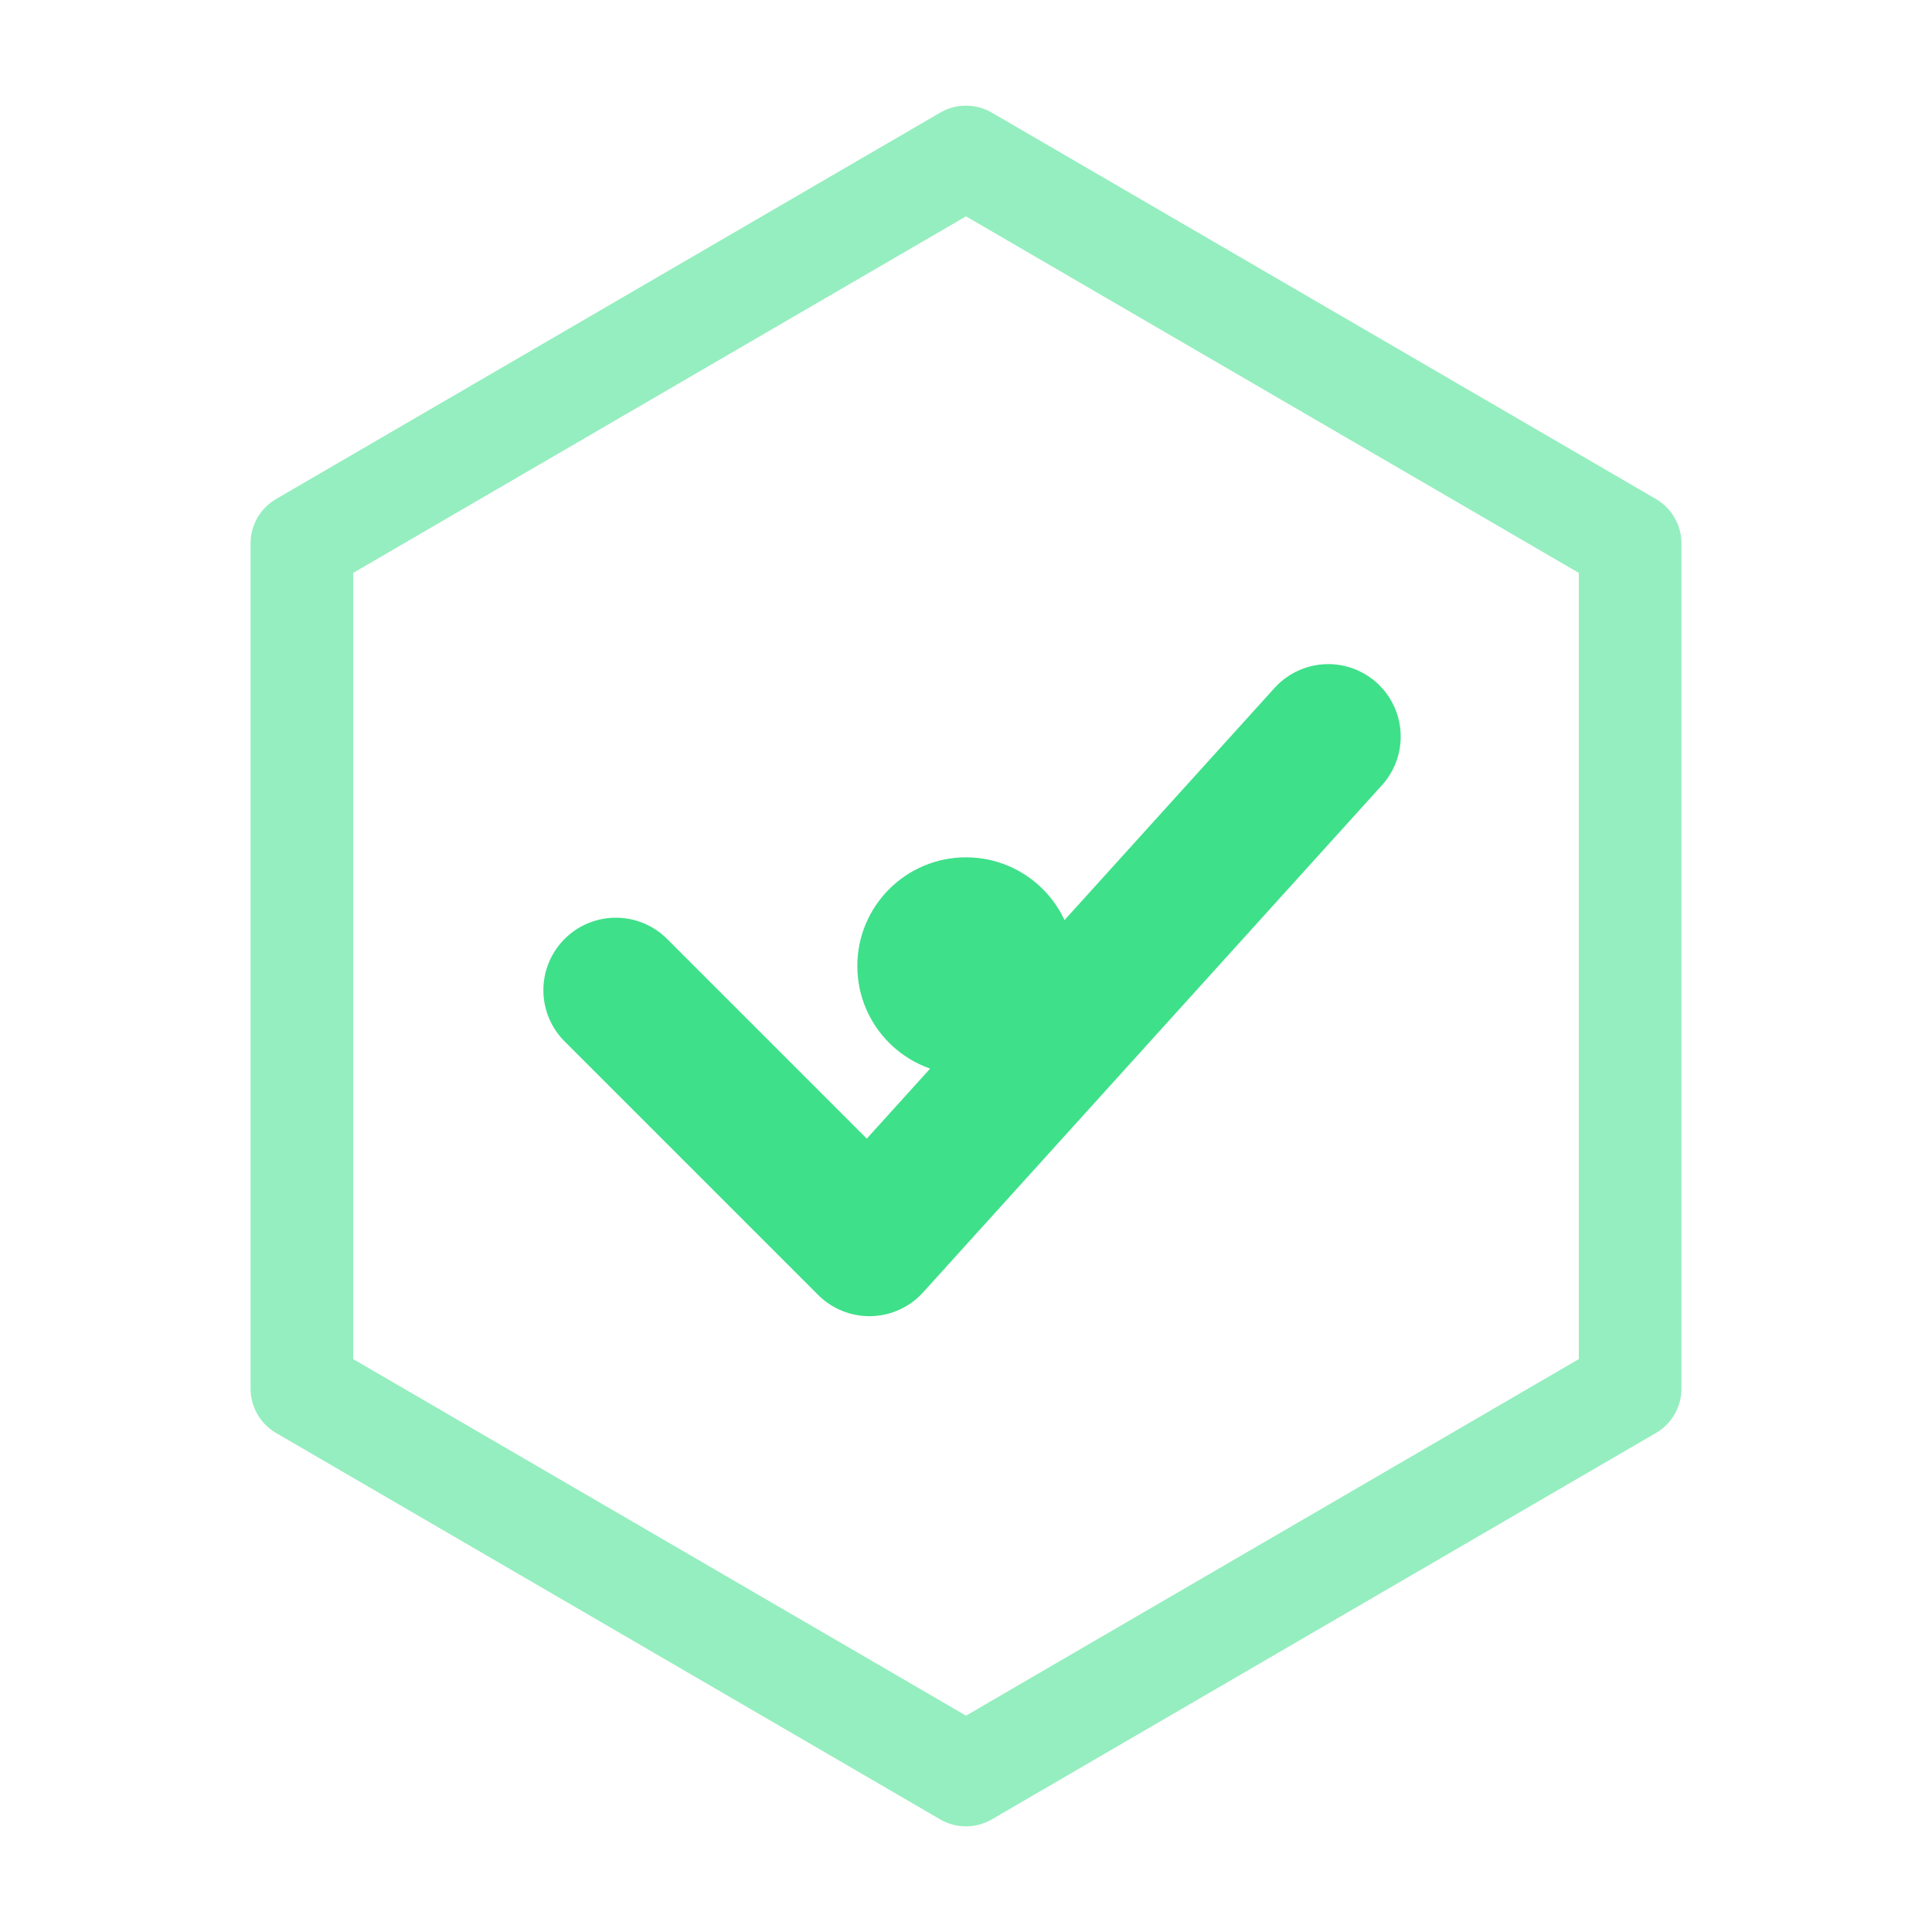
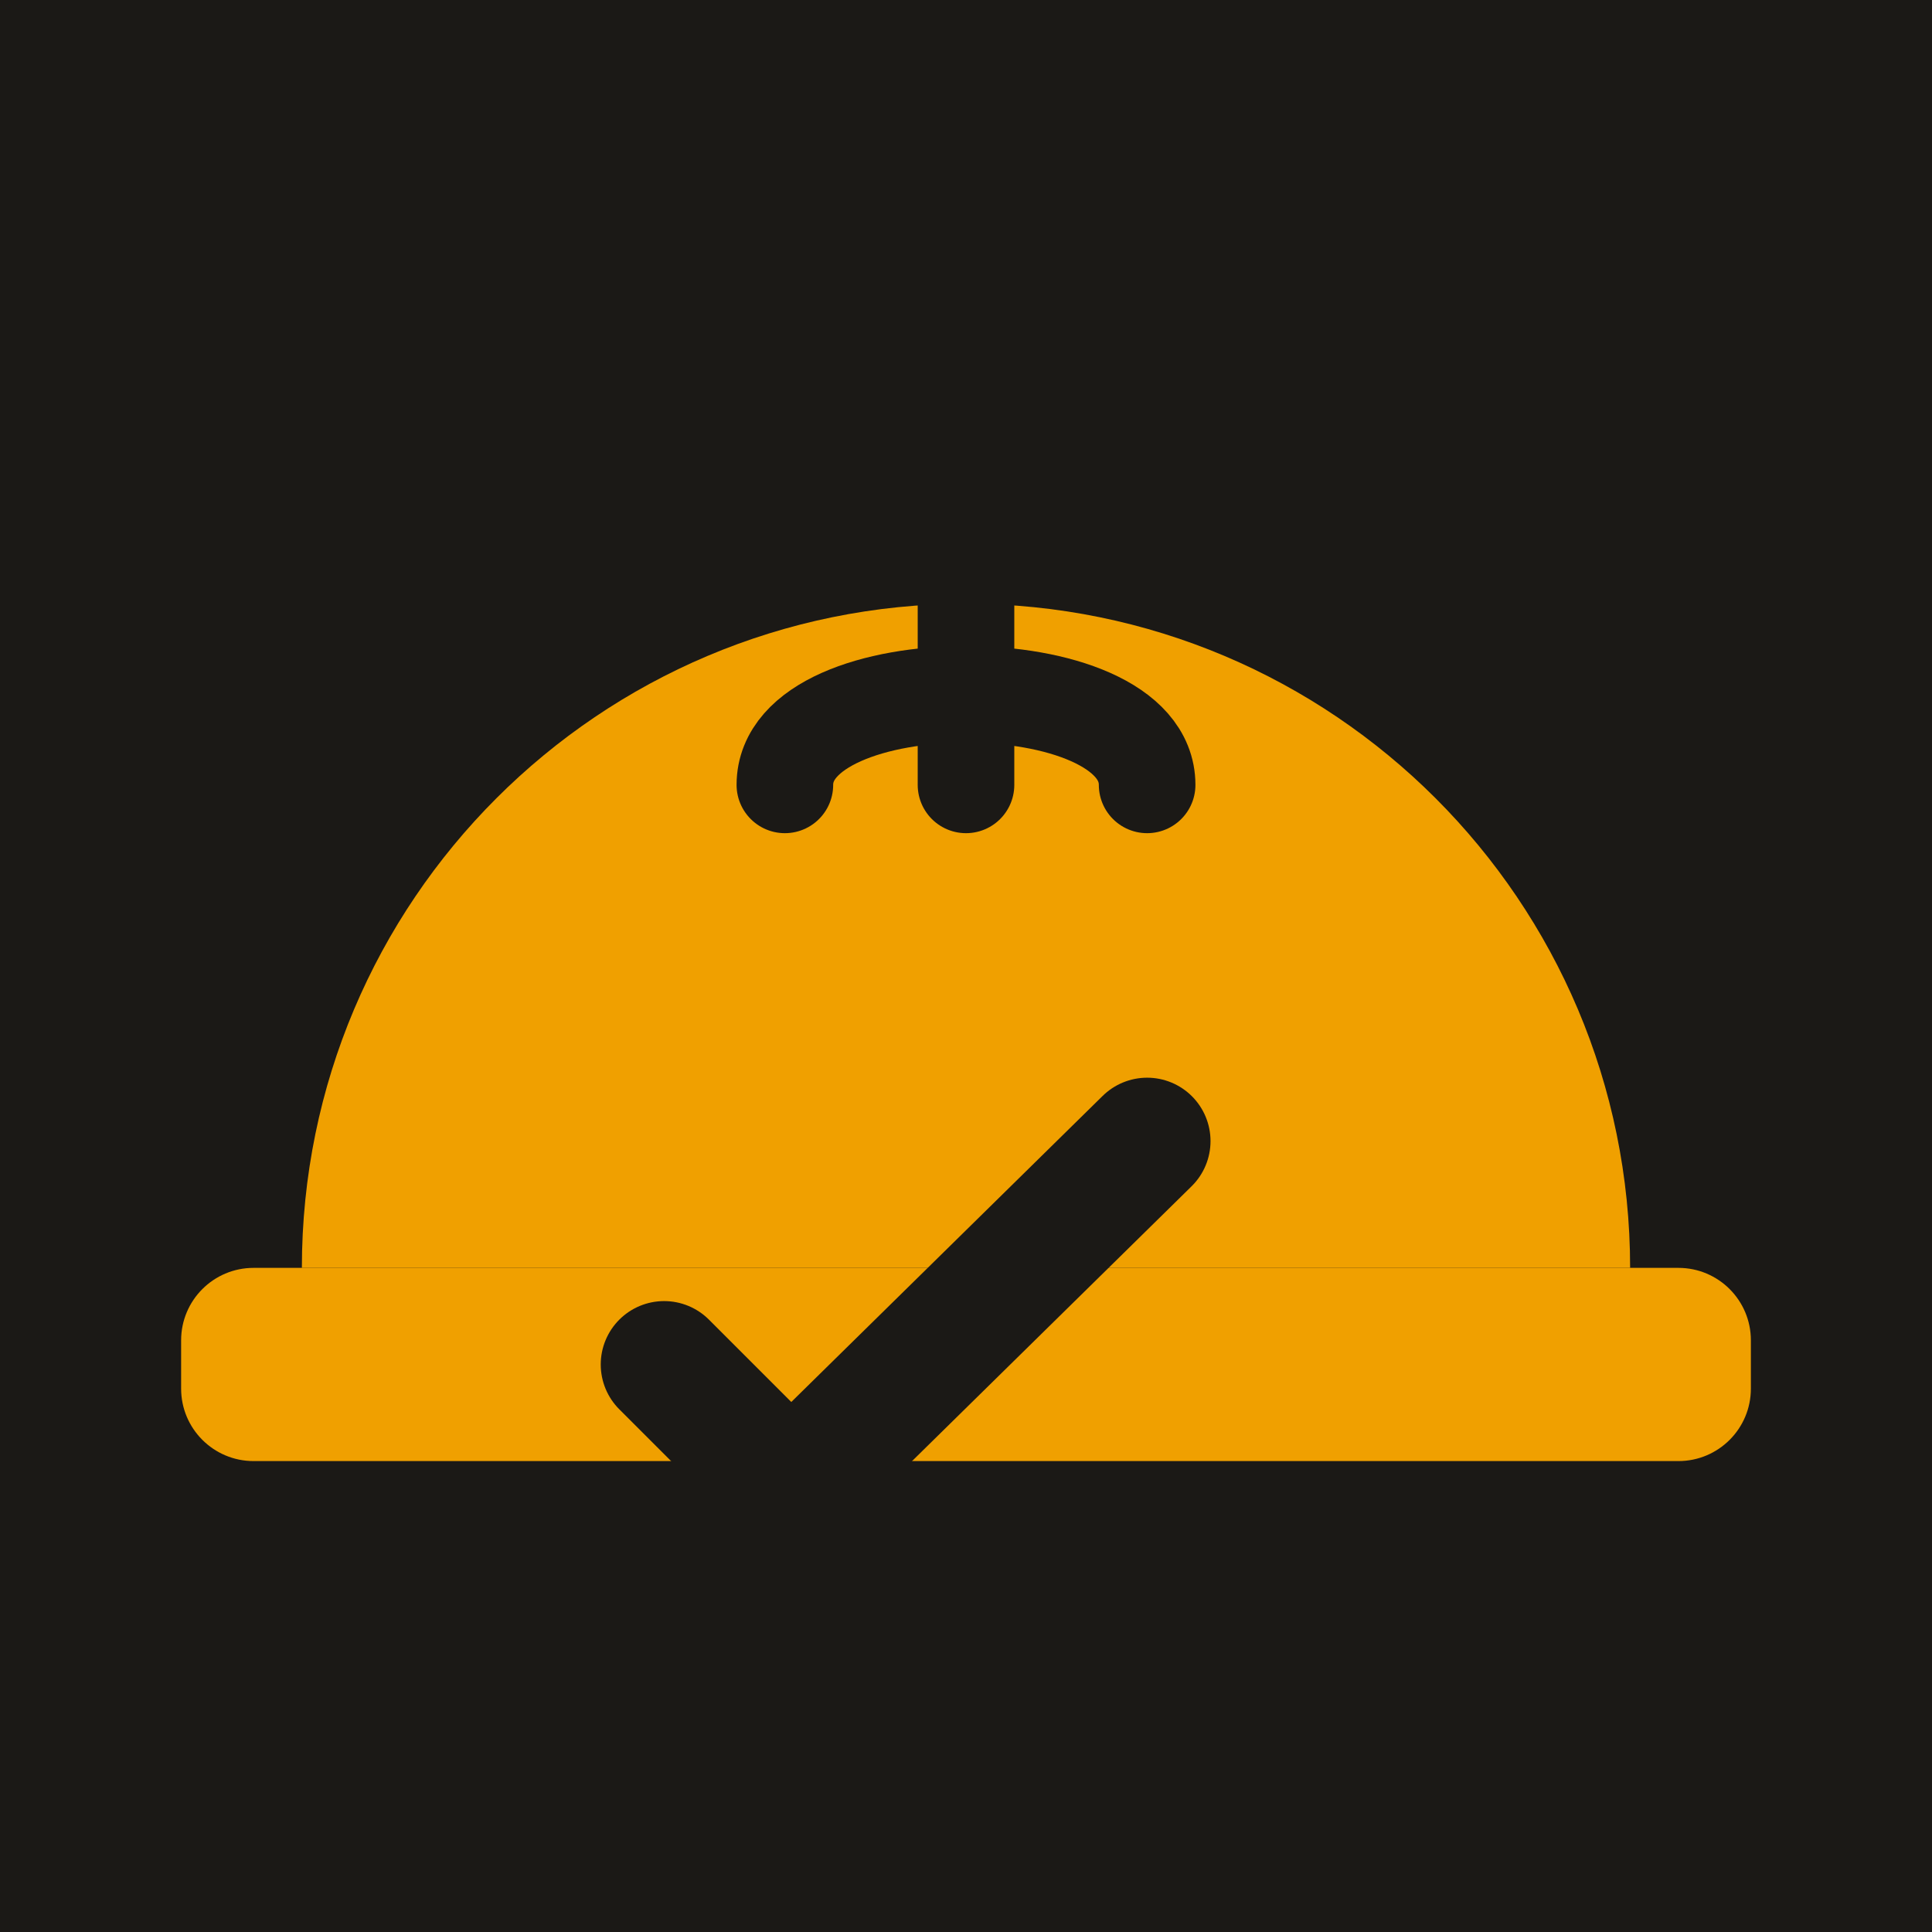
<svg xmlns="http://www.w3.org/2000/svg" width="32" height="32" viewBox="0 0 32 32">
-   <path d="M16 2.6 27 9v14L16 29.4 5 23V9z" fill="none" stroke="#3ee08a" stroke-width="1.7" stroke-linejoin="round" opacity="0.55" />
-   <path d="M10.2 16.4 14.4 20.6 22 12.2" fill="none" stroke="#3ee08a" stroke-width="2.4" stroke-linecap="round" stroke-linejoin="round" />
-   <circle cx="16" cy="16" r="1.8" fill="#3ee08a" />
+   <rect width="32" height="32" fill="#1b1916" />
+   <path d="M5 21a11 11 0 0 1 22 0z" fill="#f0a000" />
+   <path d="M16 9.5v3.5M13 13c0-2 6-2 6 0" fill="none" stroke="#1b1916" stroke-width="1.6" stroke-linecap="round" />
+   <rect x="3" y="21" width="26" height="3.2" rx="1.2" fill="#f0a000" />
+   <path d="M11 22.6l2.1 2.1L19 18.9" fill="none" stroke="#1b1916" stroke-width="2.1" stroke-linecap="round" stroke-linejoin="round" />
</svg>
